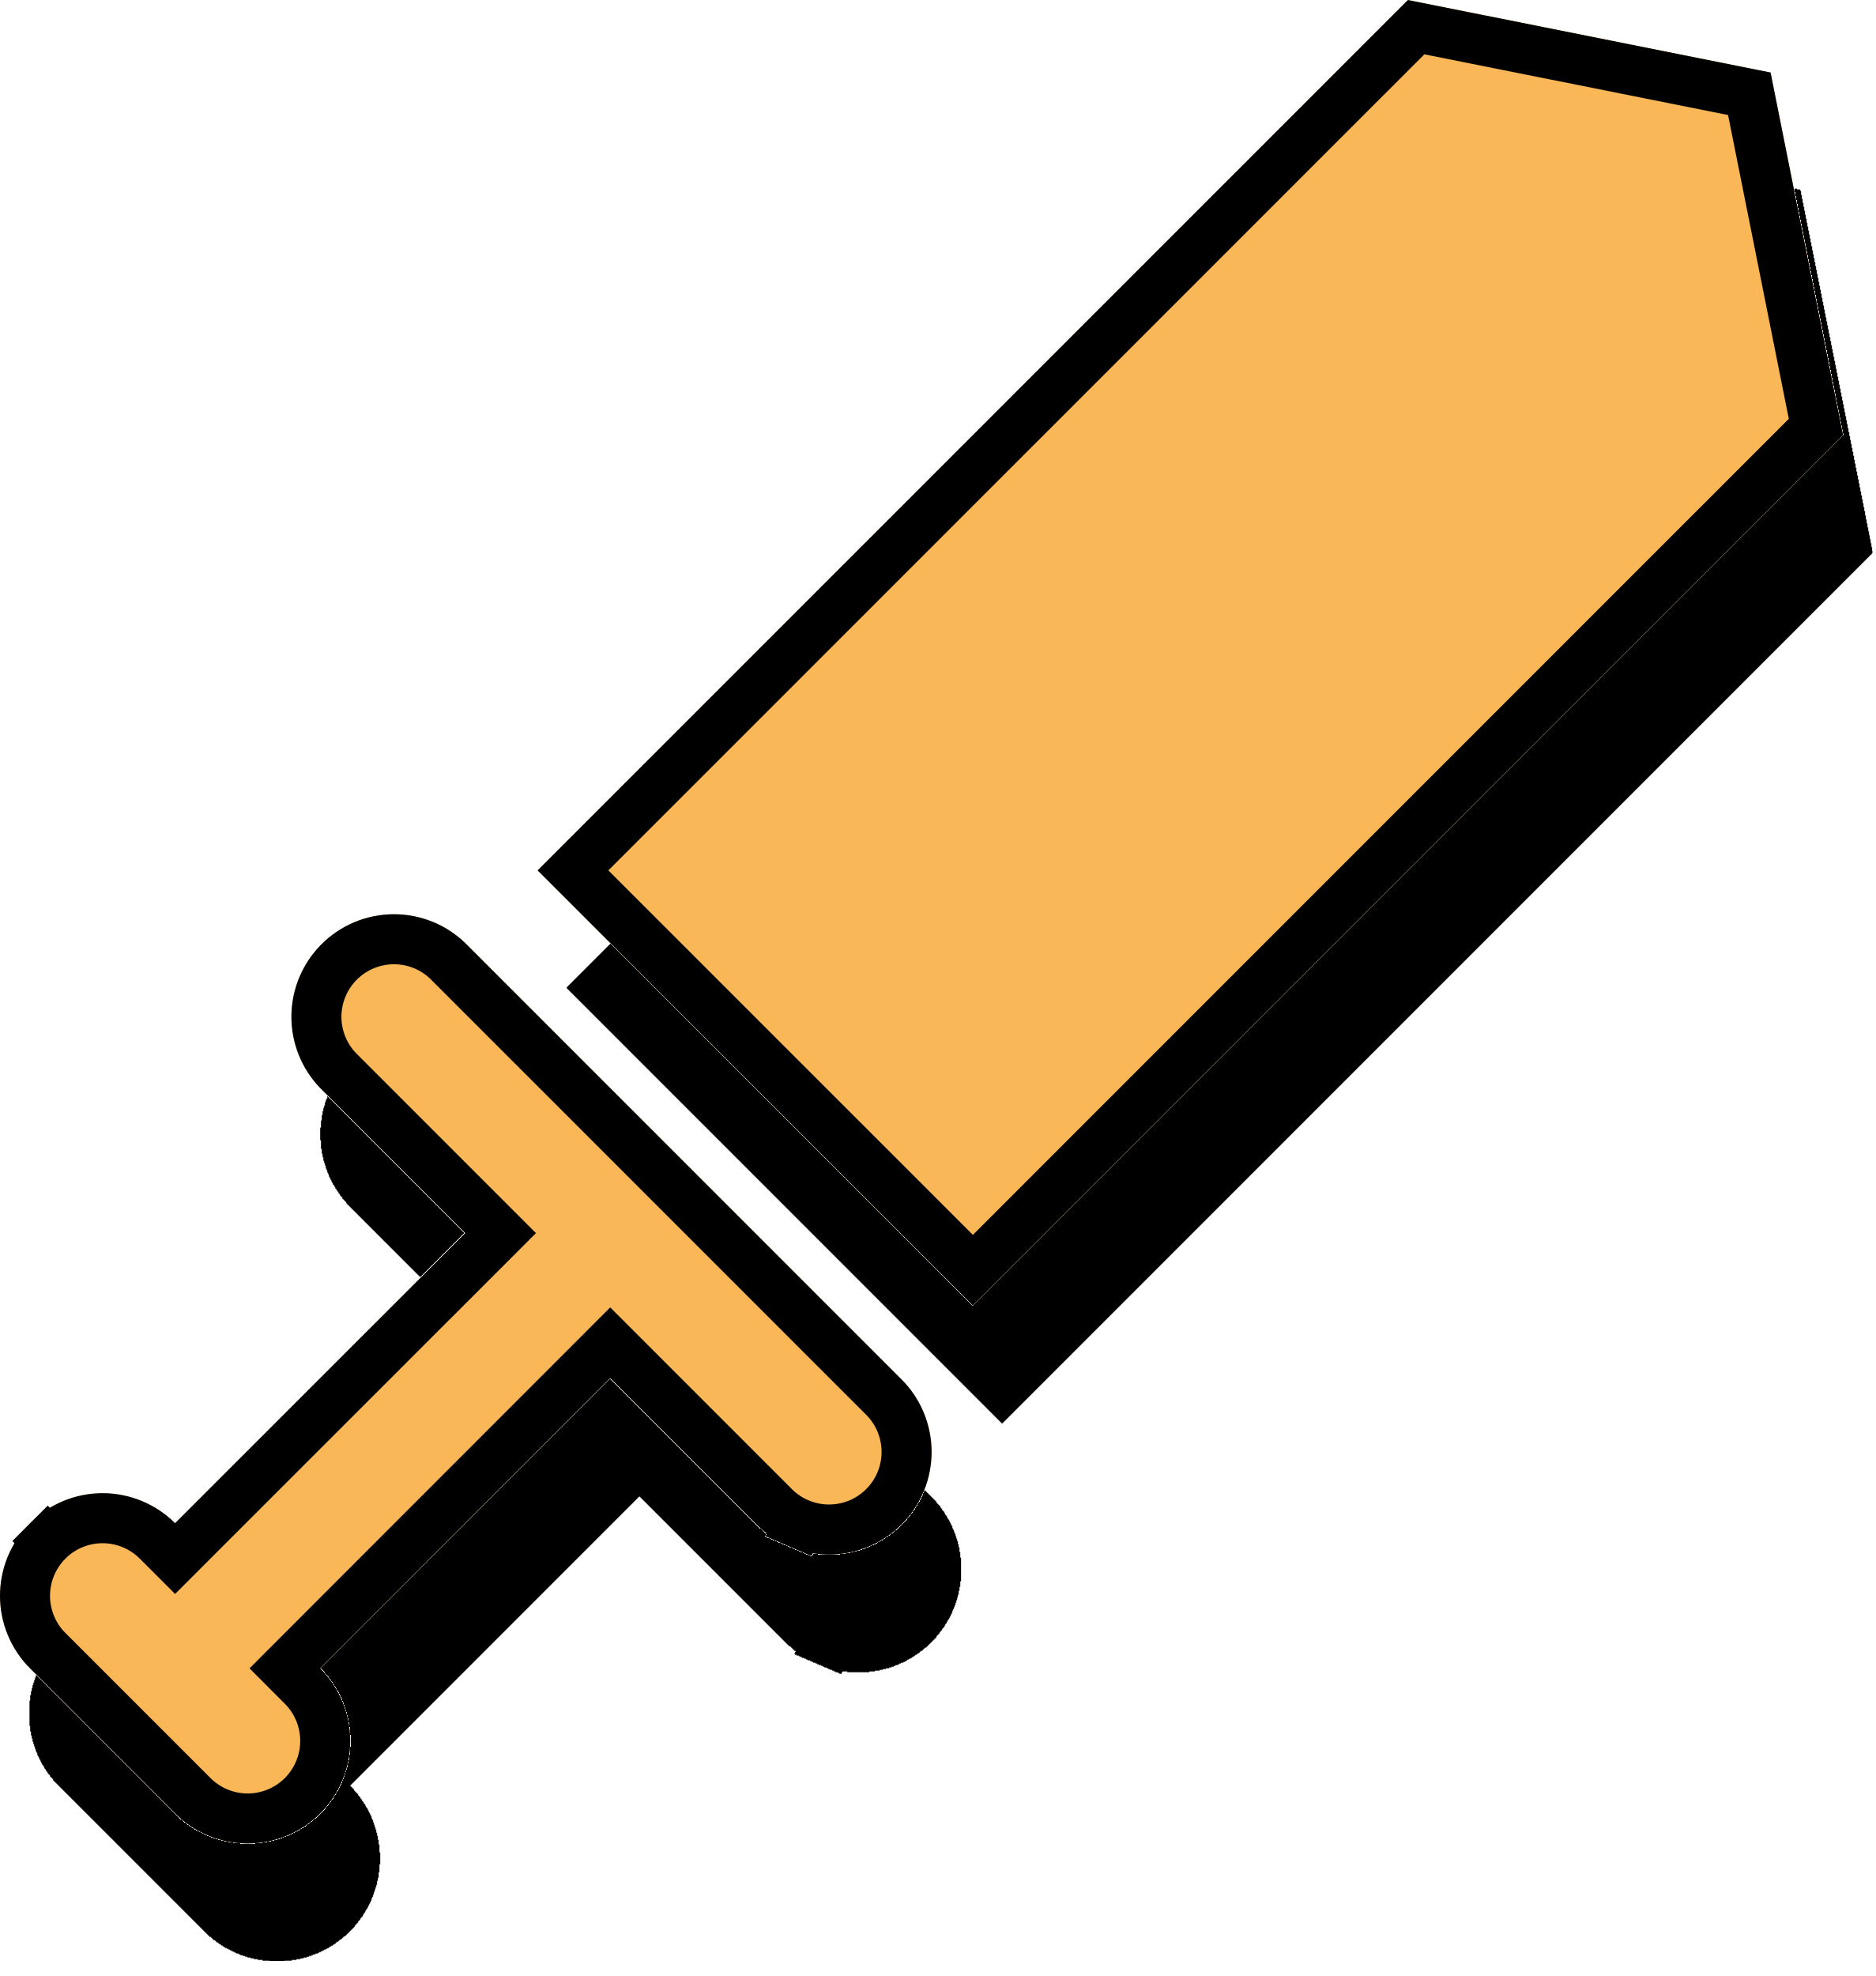
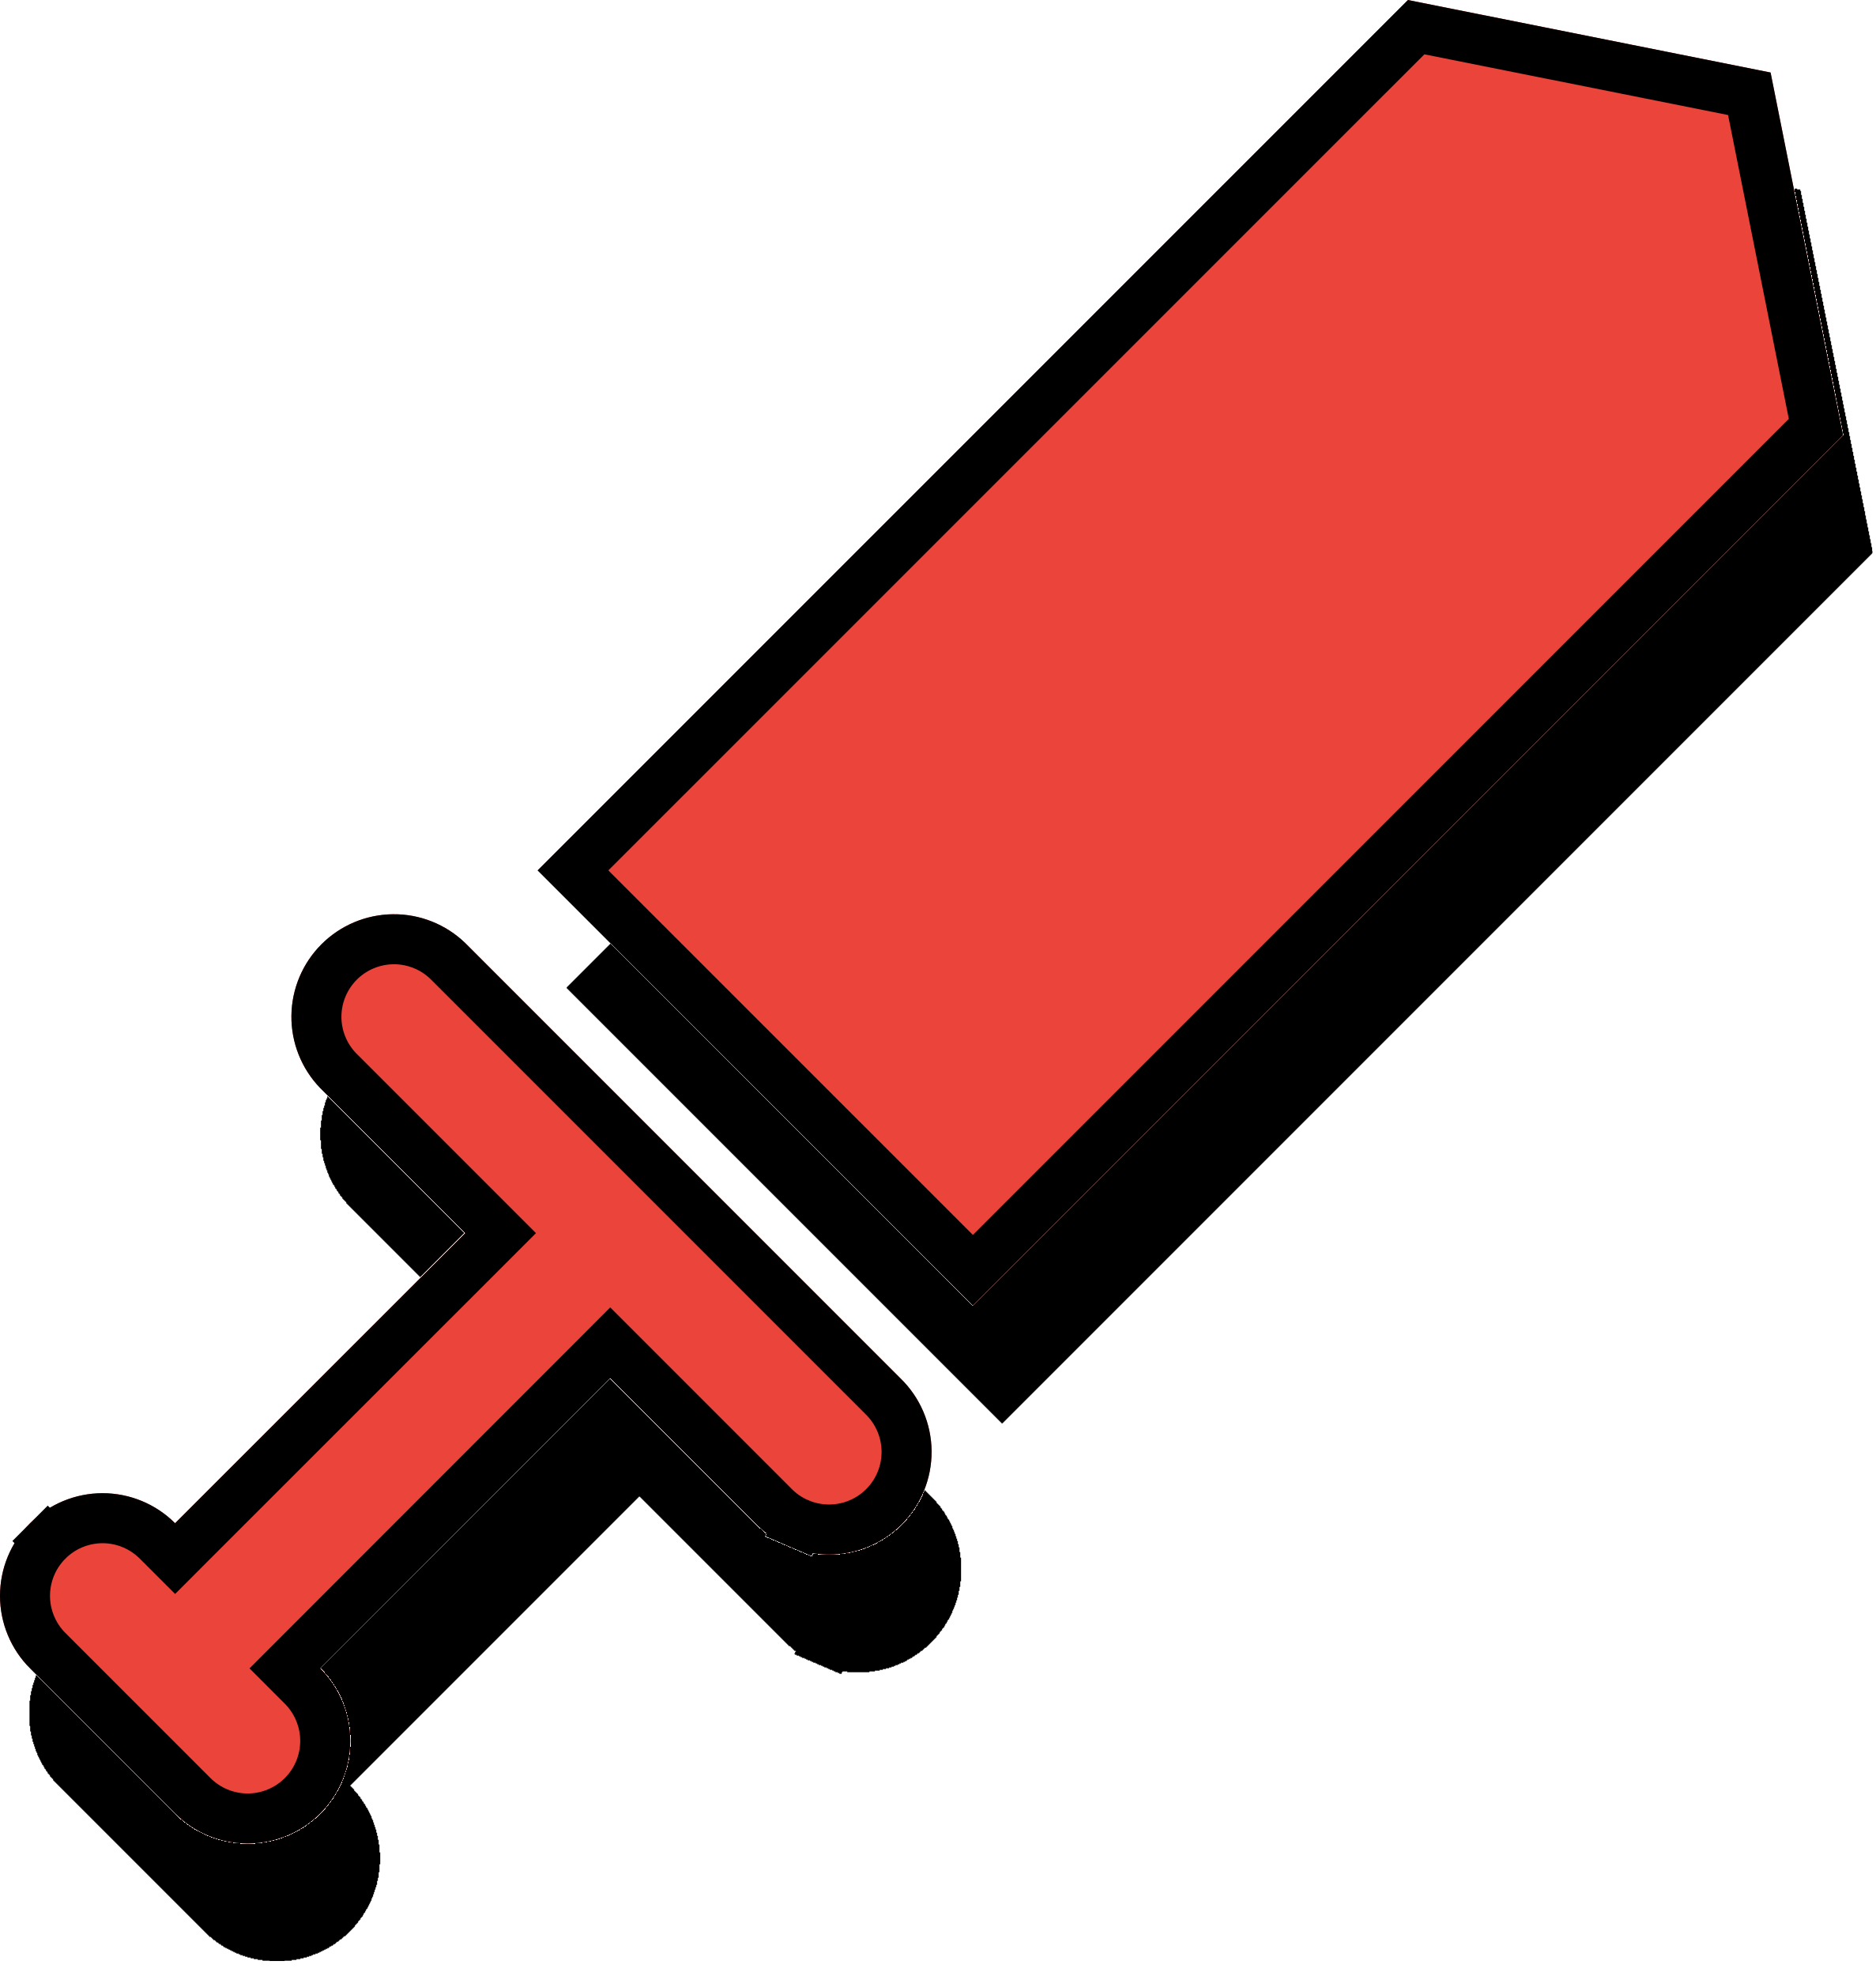
<svg xmlns="http://www.w3.org/2000/svg" width="75" height="79" viewBox="0 0 75 79" fill="none">
-   <g filter="url(#filter0_d_4022_10527)">
-     <path d="M36.001 55.099C36.392 55.477 36.705 55.93 36.92 56.43C37.135 56.93 37.248 57.469 37.253 58.013C37.257 58.558 37.154 59.098 36.947 59.602C36.741 60.106 36.437 60.564 36.051 60.949C35.666 61.334 35.209 61.638 34.705 61.844C34.2 62.051 33.66 62.154 33.116 62.15C32.571 62.145 32.033 62.032 31.533 61.817C31.032 61.602 30.58 61.29 30.202 60.898L24.403 55.099L12.805 66.701C13.574 67.471 14.005 68.514 14.005 69.602C14.005 70.69 13.572 71.733 12.803 72.502C12.033 73.271 10.989 73.703 9.902 73.703C8.814 73.702 7.77 73.27 7.001 72.5L1.202 66.701C0.433 65.932 0 64.889 2.5663e-07 63.801C-0 62.713 0.431 61.669 1.2 60.9C1.969 60.13 3.013 59.698 4.101 59.697C5.188 59.697 6.232 60.129 7.001 60.898L18.604 49.3L12.805 43.501C12.057 42.727 11.644 41.691 11.653 40.616C11.663 39.541 12.094 38.512 12.855 37.752C13.615 36.991 14.644 36.56 15.719 36.551C16.794 36.541 17.83 36.955 18.604 37.702L36.001 55.099ZM38.904 52.199L21.499 34.798L56.301 0L70.803 2.9L73.703 17.401L38.904 52.199Z" fill="#FAB757" />
+   <g filter="url(#filter0_d_4123_747)">
+     <path d="M36.001 55.099C36.392 55.477 36.705 55.93 36.92 56.43C37.135 56.93 37.248 57.469 37.253 58.013C37.257 58.558 37.154 59.098 36.947 59.602C36.741 60.106 36.437 60.564 36.051 60.949C35.666 61.334 35.209 61.638 34.705 61.844C34.2 62.051 33.66 62.154 33.116 62.15C32.571 62.145 32.033 62.032 31.533 61.817C31.032 61.602 30.58 61.29 30.202 60.898L24.403 55.099L12.805 66.701C13.574 67.471 14.005 68.514 14.005 69.602C14.005 70.69 13.572 71.733 12.803 72.502C12.033 73.271 10.989 73.703 9.902 73.703C8.814 73.702 7.77 73.27 7.001 72.5L1.202 66.701C0.433 65.932 0 64.889 2.5663e-07 63.801C-0 62.713 0.431 61.669 1.2 60.9C1.969 60.13 3.013 59.698 4.101 59.697C5.188 59.697 6.232 60.129 7.001 60.898L18.604 49.3L12.805 43.501C12.057 42.727 11.644 41.691 11.653 40.616C11.663 39.541 12.094 38.512 12.855 37.752C13.615 36.991 14.644 36.56 15.719 36.551C16.794 36.541 17.83 36.955 18.604 37.702L36.001 55.099ZM38.904 52.199L21.499 34.798L56.301 0L70.803 2.9L73.703 17.401L38.904 52.199Z" fill="#EA443B" />
    <path d="M35.294 55.806L35.3 55.812L35.306 55.818C35.602 56.104 35.838 56.446 36.001 56.825C36.163 57.203 36.249 57.61 36.253 58.022C36.256 58.434 36.178 58.842 36.022 59.223C35.866 59.604 35.636 59.95 35.344 60.242C35.053 60.533 34.707 60.763 34.326 60.919C33.945 61.075 33.536 61.153 33.125 61.15C32.713 61.146 32.306 61.061 31.928 60.898L31.533 61.817L31.928 60.898C31.549 60.736 31.207 60.499 30.921 60.203L30.915 60.197L30.909 60.191L25.11 54.392L24.402 53.684L23.695 54.392L12.097 65.994L11.391 66.701L12.097 67.408C12.679 67.99 13.005 68.779 13.005 69.602C13.005 70.424 12.678 71.213 12.096 71.795C11.514 72.376 10.725 72.703 9.902 72.703C9.079 72.702 8.29 72.375 7.709 71.793L7.709 71.793L1.91 65.994L1.909 65.994C1.327 65.412 1 64.623 1 63.801C1 62.978 1.326 62.189 1.908 61.607L1.202 60.902L1.908 61.607C2.489 61.025 3.278 60.698 4.101 60.697C4.924 60.697 5.713 61.024 6.295 61.605L7.002 62.312L7.708 61.605L19.311 50.007L20.018 49.3L19.311 48.593L13.518 42.8C12.957 42.216 12.646 41.435 12.653 40.625C12.661 39.812 12.987 39.034 13.562 38.459C14.137 37.884 14.915 37.558 15.728 37.551C16.538 37.544 17.319 37.854 17.903 38.416L35.294 55.806ZM38.904 50.785L22.913 34.798L56.63 1.086L69.953 3.749L72.617 17.073L38.904 50.785Z" stroke="black" stroke-width="2" />
  </g>
  <defs>
-     <filter id="filter0_d_4022_10527" x="0" y="0" width="74.877" height="78.401" filterUnits="userSpaceOnUse" color-interpolation-filters="sRGB">
+     <filter id="filter0_d_4123_747" x="0" y="0" width="74.877" height="78.401" filterUnits="userSpaceOnUse" color-interpolation-filters="sRGB">
      <feFlood flood-opacity="0" result="BackgroundImageFix" />
      <feColorMatrix in="SourceAlpha" type="matrix" values="0 0 0 0 0 0 0 0 0 0 0 0 0 0 0 0 0 0 127 0" result="hardAlpha" />
      <feOffset dx="1.175" dy="4.698" />
      <feComposite in2="hardAlpha" operator="out" />
      <feColorMatrix type="matrix" values="0 0 0 0 0 0 0 0 0 0 0 0 0 0 0 0 0 0 1 0" />
-       <feBlend mode="normal" in2="BackgroundImageFix" result="effect1_dropShadow_4022_10527" />
-       <feBlend mode="normal" in="SourceGraphic" in2="effect1_dropShadow_4022_10527" result="shape" />
+       <feBlend mode="normal" in2="BackgroundImageFix" result="effect1_dropShadow_4123_747" />
+       <feBlend mode="normal" in="SourceGraphic" in2="effect1_dropShadow_4123_747" result="shape" />
    </filter>
  </defs>
</svg>
